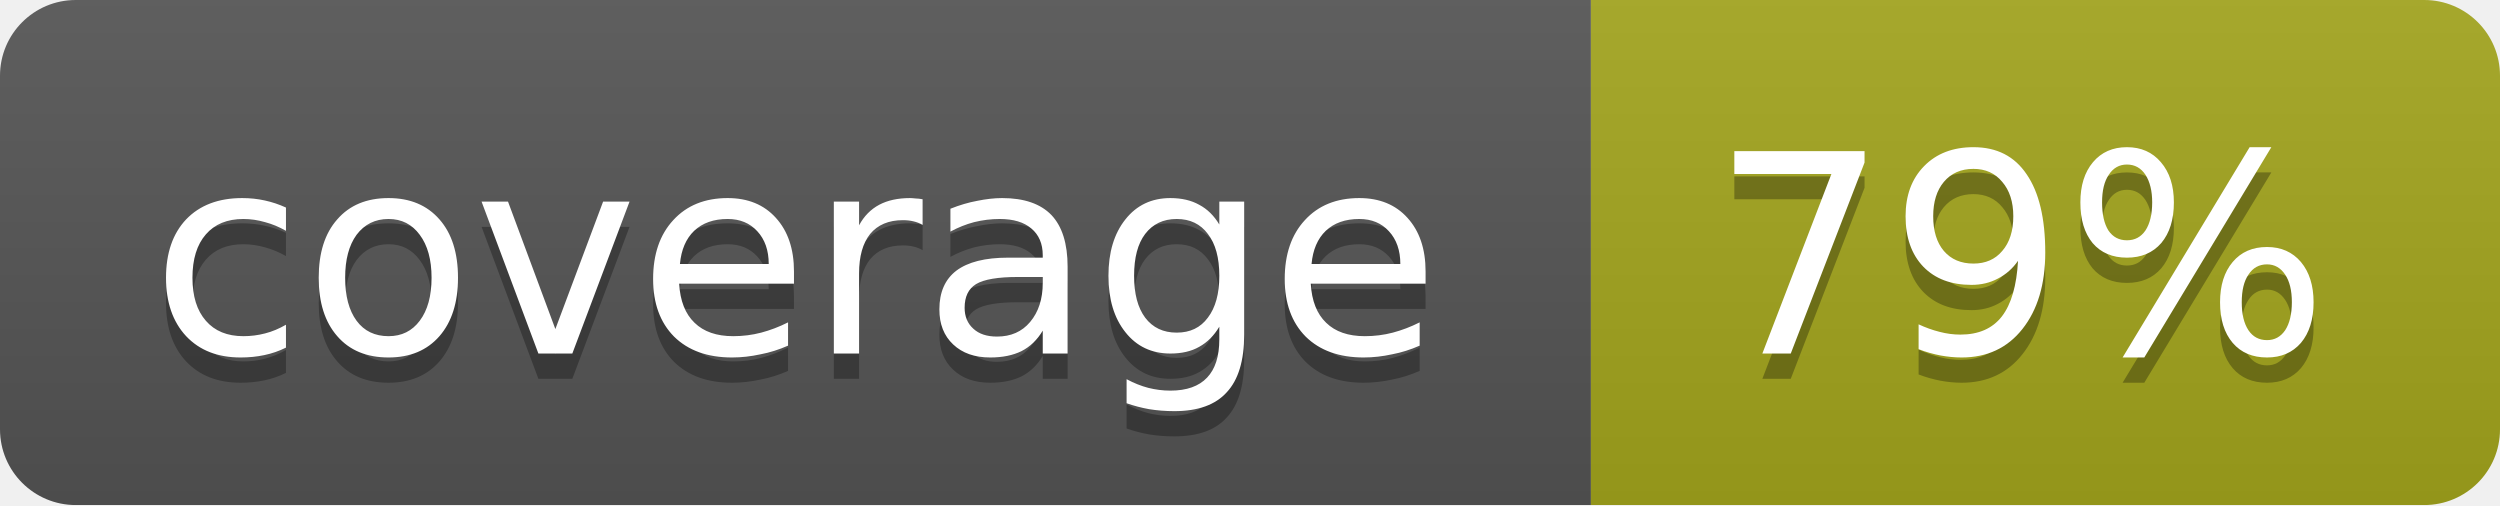
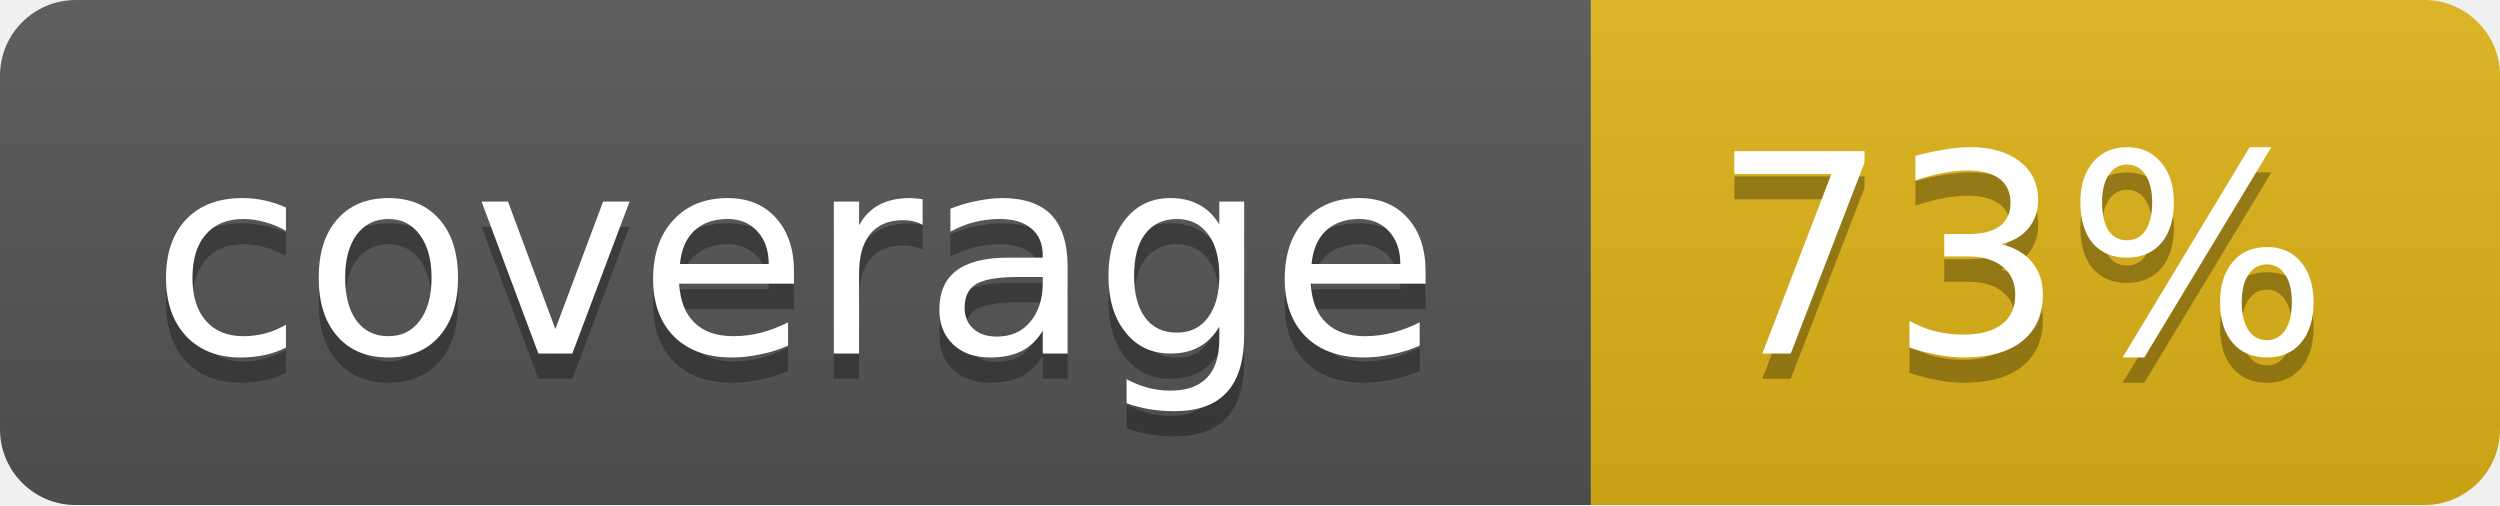
<svg xmlns="http://www.w3.org/2000/svg" width="99" height="20">
  <linearGradient id="b" x2="0" y2="100%">
    <stop offset="0" stop-color="#bbb" stop-opacity=".1" />
    <stop offset="1" stop-opacity=".1" />
  </linearGradient>
  <mask id="a">
    <rect width="99" height="20" rx="3" fill="#fff" />
  </mask>
  <g mask="url(#a)">
    <path fill="#555" d="M0 0h63v20H0z" />
-     <path fill="#a4a61d" d="M63 0h36v20H63z" />
+     <path fill="#dfb317" d="M63 0h36v20H63z" />
    <path fill="url(#b)" d="M0 0h99v20H0z" />
  </g>
  <g fill="#fff" text-anchor="middle" font-family="DejaVu Sans,Verdana,Geneva,sans-serif" font-size="11">
    <text x="31.5" y="15" fill="#010101" fill-opacity=".3">coverage</text>
    <text x="31.5" y="14">coverage</text>
-     <text x="80" y="15" fill="#010101" fill-opacity=".3">79%</text>
-     <text x="80" y="14">79%</text>
+     <text x="80" y="15" fill="#010101" fill-opacity=".3">73%</text>
+     <text x="80" y="14">73%</text>
  </g>
</svg>
